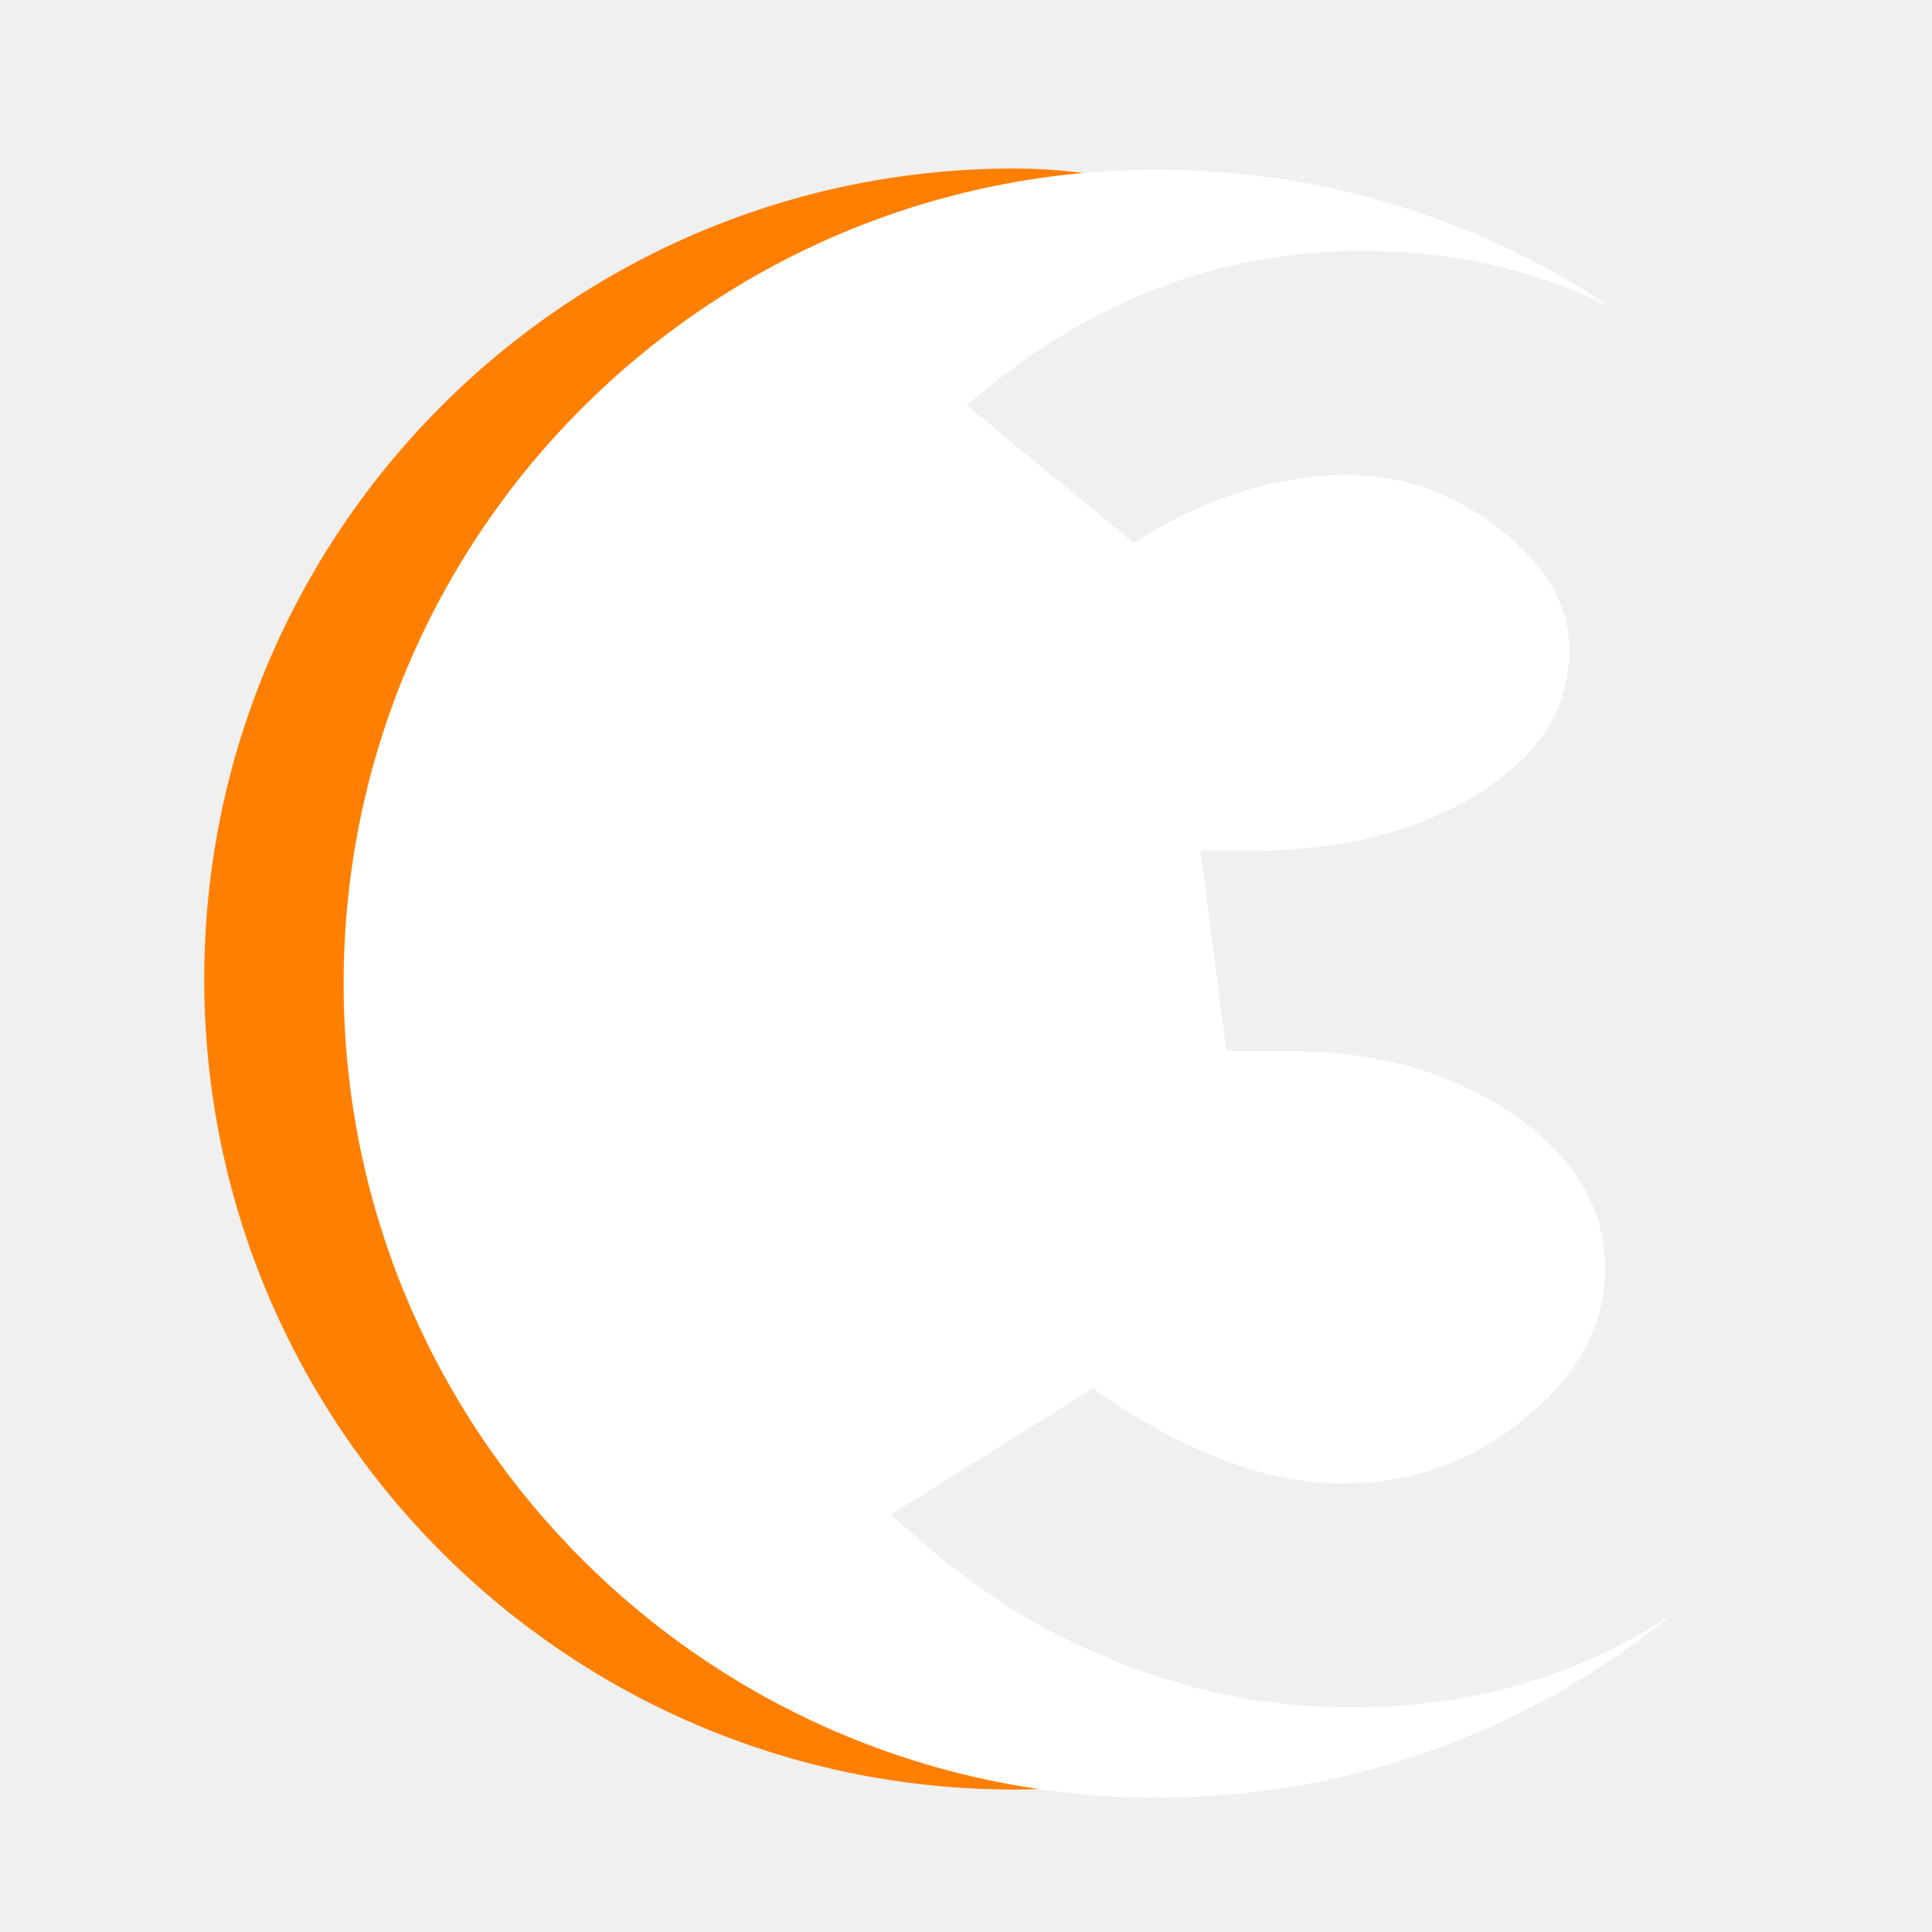
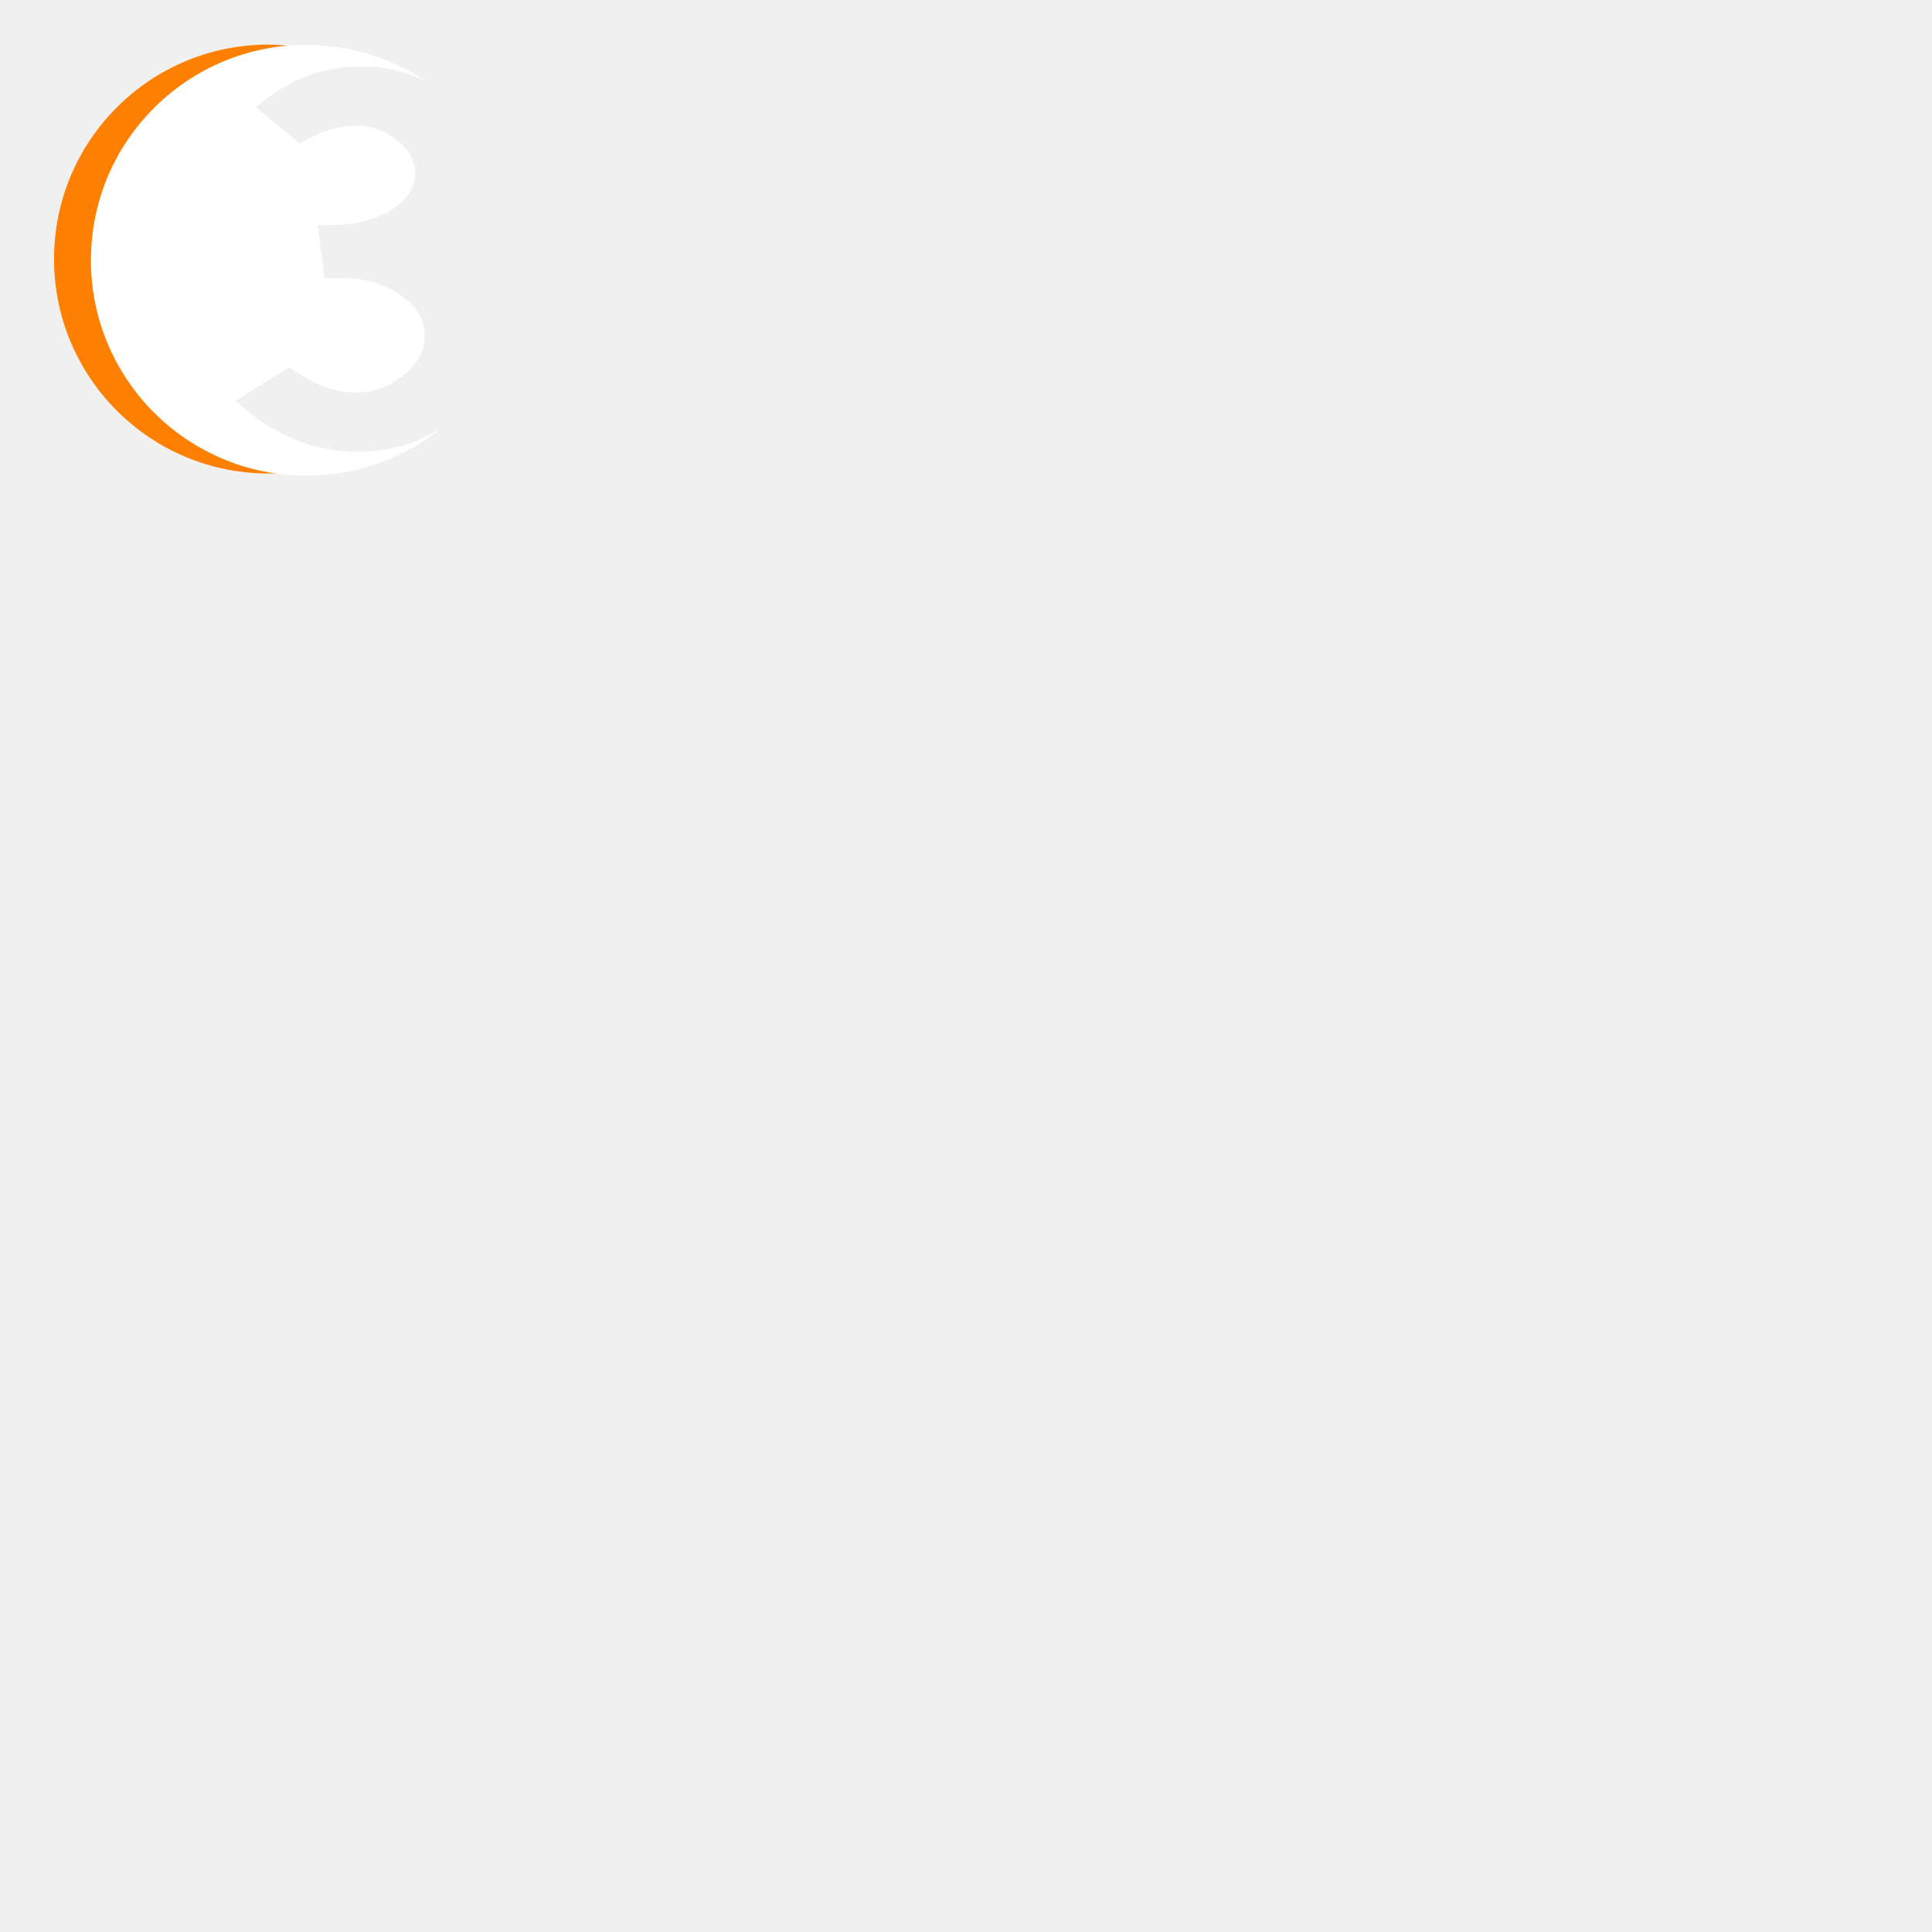
- <svg xmlns="http://www.w3.org/2000/svg" width="300" height="300" viewBox="0 0 79.375 79.375" version="1.1" id="svg863">
+ <svg xmlns="http://www.w3.org/2000/svg" width="300" height="300" viewBox="0 0 300 300" version="1.1" id="svg863">
  <defs id="defs857" />
  <g id="layer1" transform="translate(-19.98214,42.97365)">
    <g id="g77" transform="matrix(0.1232591,0,0,0.1232591,24.18175,84.48732)">
      <g id="g50" transform="matrix(4.966244,0,0,-4.966244,367.9951,-467.568)" style="display:inline">
        <path d="m 0,0 c -7.743,0 -15.219,2.148 -22.428,6.45 -1.806,1.204 -3.157,2.15 -4.058,2.835 -0.901,0.688 -2.306,1.894 -4.215,3.615 l 5.09,74.104 c 7.847,6.88 16.648,10.32 26.405,10.32 6.233,0 -2.402,5.441 -13.669,5.441 -30.032,0 -54.377,-24.355 -54.377,-54.4 0,-30.045 24.345,-54.399 54.377,-54.399 C 0.218,-6.034 8.172,0 0,0" style="fill:#ff7f00;fill-opacity:1;fill-rule:nonzero;stroke:none" id="path52" />
      </g>
      <g id="g54" transform="matrix(4.966244,0,0,-4.966244,416.0356,-464.9876)">
        <path d="m 0,0 c -7.78,0 -15.292,2.158 -22.535,6.479 -1.814,1.207 -3.172,2.158 -4.077,2.847 -0.905,0.69 -2.317,1.901 -4.235,3.629 l 13.586,8.474 c 5.966,-4.267 11.56,-6.402 16.781,-6.402 4.58,0 8.655,1.464 12.227,4.398 3.568,2.929 5.353,6.277 5.353,10.043 0,4.023 -2.052,7.457 -6.153,10.303 -4.103,2.843 -9.084,4.266 -14.944,4.266 h -4.315 l -1.757,13.461 h 3.356 c 6.073,0 11.16,1.268 15.263,3.807 4.1,2.539 6.153,5.781 6.153,9.721 0,2.89 -1.545,5.559 -4.635,8.012 -3.091,2.453 -6.5,3.679 -10.229,3.679 -4.794,0 -9.589,-1.525 -14.383,-4.573 l -11.188,9.237 c 7.883,6.909 16.727,10.365 26.531,10.365 6.261,0 11.859,-1.313 16.824,-3.875 -8.723,5.896 -19.239,9.339 -30.56,9.339 -30.173,0 -54.634,-24.461 -54.634,-54.635 0,-30.175 24.461,-54.635 54.634,-54.635 13.156,0 25.223,4.651 34.654,12.397 C 15.448,2.117 8.211,0 0,0" style="fill:#ffffff;fill-opacity:1;fill-rule:nonzero;stroke:none" id="path56" />
      </g>
    </g>
  </g>
</svg>
